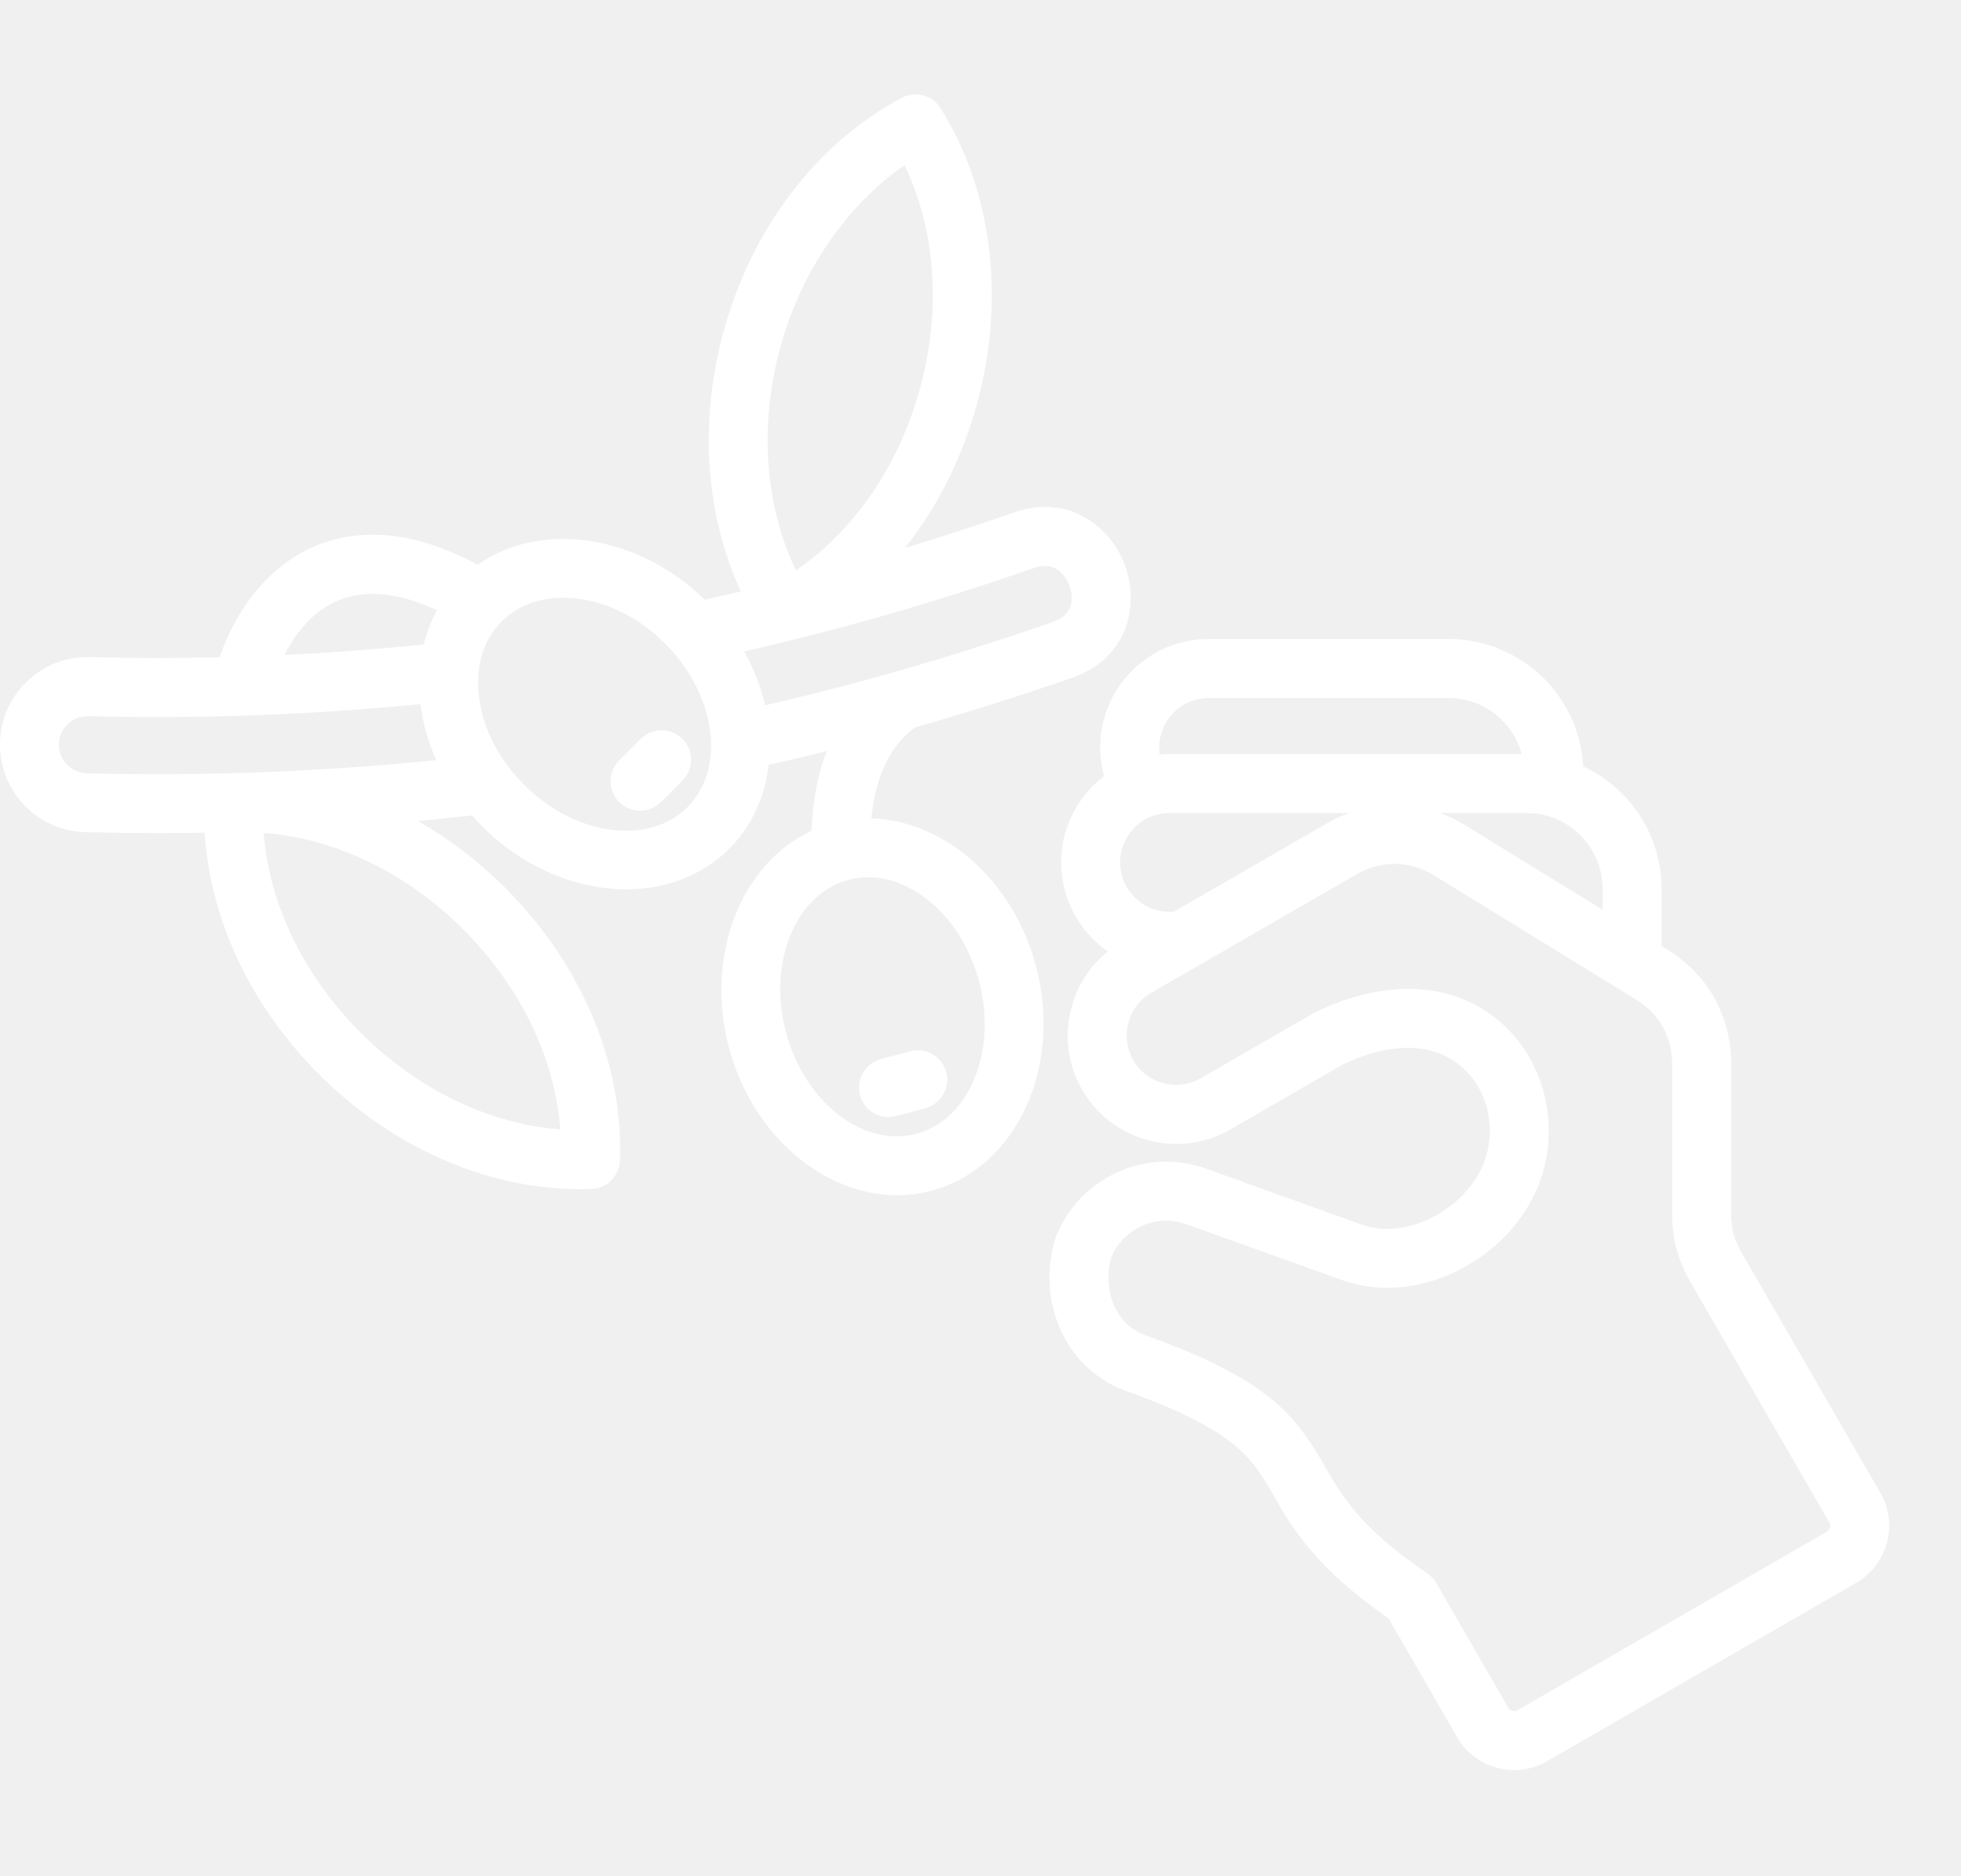
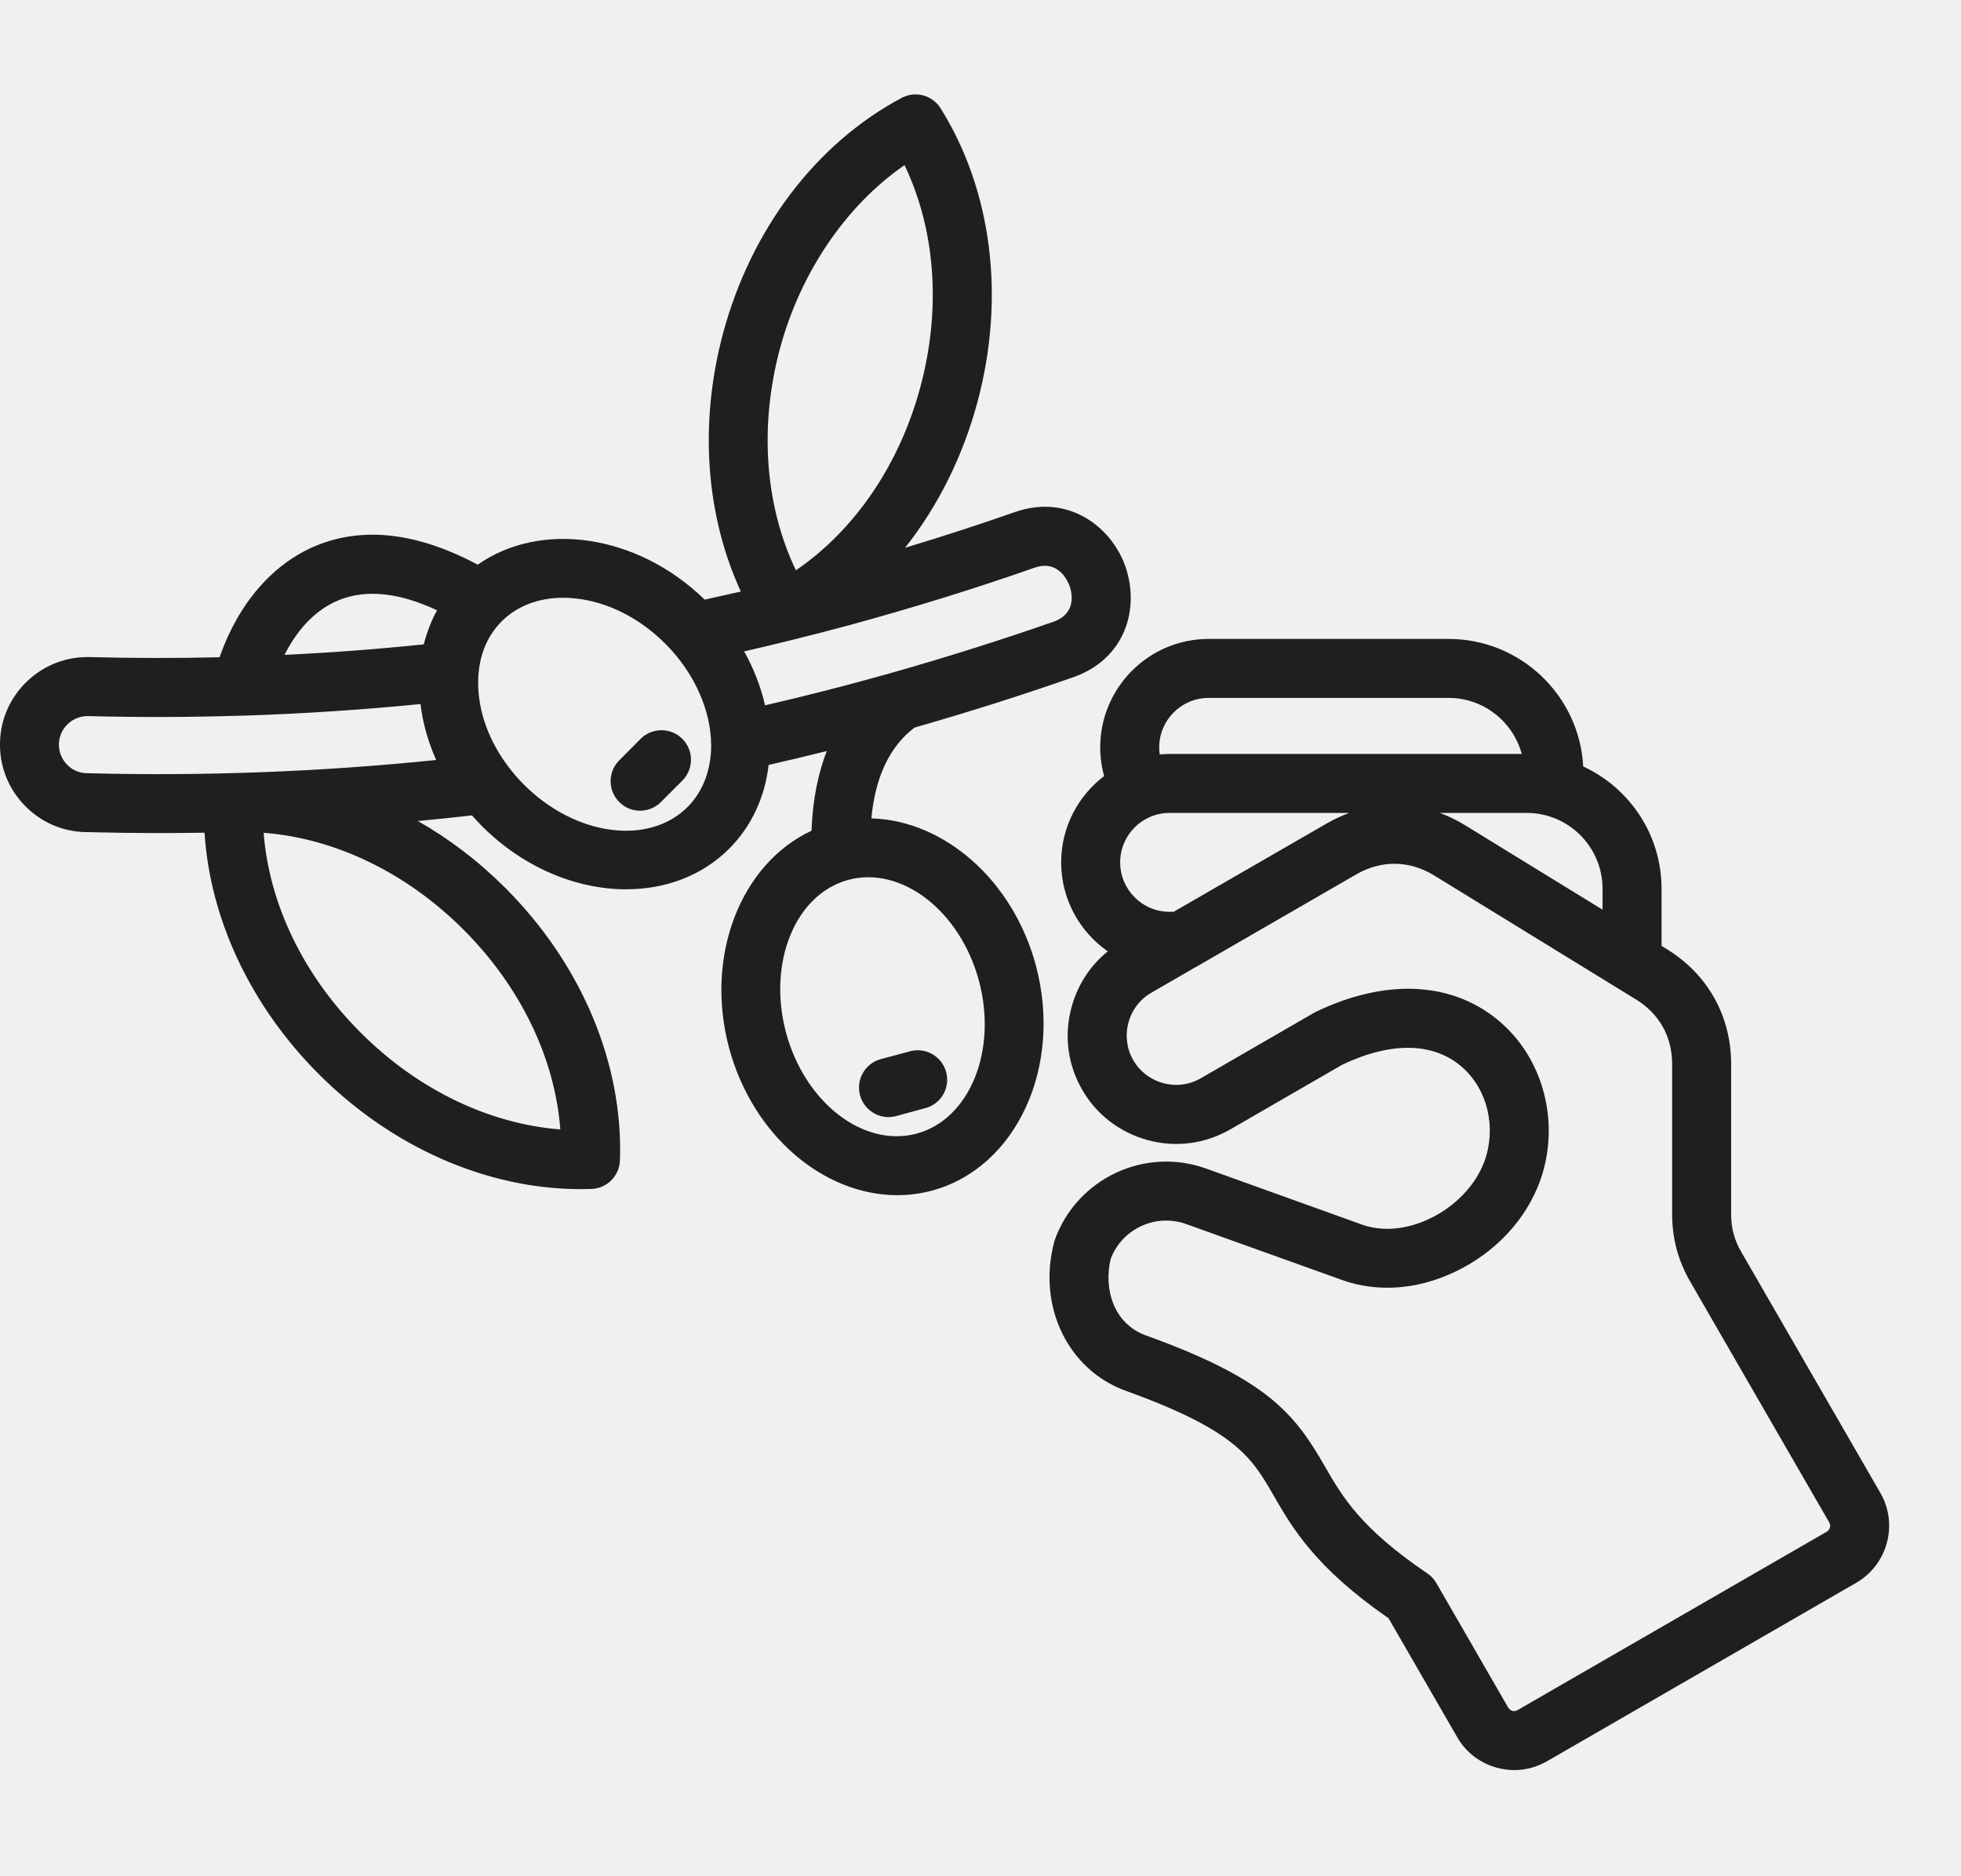
<svg xmlns="http://www.w3.org/2000/svg" width="23" height="22" viewBox="0 0 23 22" fill="none">
-   <g clip-path="url(#clip0_42_3389)">
-     <path d="M8.004 8.668C8.139 8.803 8.139 9.022 8.004 9.157L7.752 9.409C7.685 9.476 7.596 9.51 7.508 9.51C7.419 9.51 7.331 9.476 7.263 9.409C7.128 9.274 7.128 9.055 7.263 8.919L7.515 8.668C7.65 8.533 7.869 8.533 8.004 8.668ZM12.15 11.328C12.467 12.518 11.919 13.701 10.929 13.967C10.794 14.003 10.659 14.021 10.524 14.021C9.661 14.021 8.827 13.32 8.551 12.292C8.262 11.209 8.69 10.131 9.518 9.746C9.532 9.371 9.599 9.063 9.697 8.811C9.47 8.867 9.243 8.922 9.015 8.973C8.972 9.345 8.819 9.69 8.552 9.957C8.232 10.276 7.801 10.432 7.344 10.432C6.764 10.432 6.143 10.181 5.656 9.694C5.615 9.652 5.575 9.609 5.536 9.565C5.325 9.589 5.114 9.611 4.901 9.631C5.267 9.84 5.613 10.103 5.926 10.415C6.821 11.311 7.312 12.477 7.271 13.614C7.264 13.795 7.119 13.941 6.937 13.947C6.895 13.949 6.852 13.95 6.81 13.95C5.714 13.95 4.602 13.463 3.74 12.601C2.941 11.802 2.464 10.786 2.4 9.768C2.22 9.771 2.042 9.773 1.862 9.773C1.576 9.773 1.289 9.769 1.002 9.762C0.729 9.755 0.473 9.643 0.284 9.443C0.095 9.245 -0.006 8.985 0 8.711C0.006 8.436 0.12 8.181 0.319 7.991C0.518 7.801 0.78 7.702 1.053 7.708C1.56 7.722 2.068 7.722 2.575 7.71C2.795 7.079 3.201 6.608 3.713 6.399C4.267 6.173 4.902 6.25 5.603 6.624C6.342 6.105 7.473 6.264 8.265 7.034C8.406 7.003 8.548 6.972 8.689 6.939C8.277 6.044 8.198 4.966 8.48 3.913C8.808 2.689 9.572 1.682 10.576 1.148C10.737 1.063 10.936 1.116 11.032 1.27C11.635 2.235 11.793 3.49 11.465 4.714C11.293 5.357 11.001 5.94 10.615 6.427C11.053 6.295 11.485 6.154 11.906 6.007C12.527 5.791 13.036 6.176 13.2 6.648C13.367 7.128 13.209 7.729 12.583 7.947C11.974 8.159 11.351 8.356 10.727 8.535C10.437 8.754 10.267 9.111 10.22 9.601C11.067 9.623 11.879 10.317 12.15 11.328ZM5.436 10.905C4.767 10.236 3.929 9.833 3.092 9.77C3.157 10.606 3.56 11.444 4.229 12.113C4.898 12.781 5.736 13.185 6.572 13.249C6.508 12.413 6.105 11.574 5.436 10.905ZM9.981 7.329C9.756 7.39 9.53 7.448 9.302 7.505C9.293 7.507 9.283 7.51 9.273 7.512C9.092 7.557 8.91 7.6 8.728 7.642C8.842 7.846 8.924 8.06 8.973 8.274C9.369 8.183 9.766 8.083 10.157 7.977C10.259 7.949 10.361 7.92 10.464 7.891C10.471 7.889 10.478 7.887 10.484 7.885C11.113 7.706 11.741 7.508 12.354 7.294C12.633 7.197 12.571 6.949 12.545 6.876C12.527 6.823 12.419 6.561 12.132 6.661C11.438 6.904 10.713 7.129 9.981 7.329ZM9.335 6.691C10.028 6.217 10.552 5.449 10.796 4.535C11.041 3.621 10.972 2.694 10.609 1.938C9.924 2.411 9.389 3.193 9.147 4.093C8.903 5.007 8.973 5.934 9.335 6.691ZM3.337 7.683C3.884 7.657 4.428 7.615 4.97 7.56C5.006 7.418 5.058 7.284 5.126 7.159C4.68 6.951 4.293 6.911 3.974 7.041C3.663 7.168 3.463 7.433 3.337 7.683ZM5.117 8.916C5.021 8.703 4.959 8.482 4.932 8.259C4.241 8.328 3.544 8.373 2.847 8.395C2.843 8.395 2.838 8.396 2.834 8.396C2.832 8.396 2.83 8.396 2.827 8.396C2.229 8.414 1.631 8.416 1.035 8.401C0.945 8.399 0.86 8.431 0.795 8.493C0.73 8.555 0.694 8.638 0.691 8.728C0.689 8.818 0.722 8.902 0.784 8.967C0.846 9.032 0.929 9.069 1.018 9.071C2.389 9.107 3.765 9.054 5.117 8.916ZM8.341 8.733C8.339 8.714 8.338 8.695 8.339 8.677C8.32 8.331 8.166 7.957 7.887 7.641L7.884 7.637C7.857 7.608 7.83 7.579 7.802 7.55C7.501 7.249 7.128 7.061 6.752 7.02C6.702 7.015 6.653 7.012 6.605 7.012C6.317 7.012 6.065 7.108 5.884 7.289C5.695 7.478 5.629 7.709 5.613 7.898C5.612 7.904 5.612 7.911 5.611 7.917C5.609 7.949 5.608 7.98 5.608 8.008C5.608 8.344 5.733 8.69 5.959 8.99C5.963 8.995 5.967 9.001 5.971 9.006C6.024 9.075 6.082 9.142 6.146 9.205C6.746 9.806 7.607 9.924 8.064 9.468C8.253 9.277 8.343 9.016 8.341 8.733ZM11.482 11.507C11.262 10.687 10.575 10.155 9.951 10.321C9.328 10.489 9 11.293 9.219 12.113C9.439 12.933 10.126 13.465 10.75 13.299C11.372 13.132 11.701 12.328 11.482 11.507ZM10.674 12.332L10.332 12.424C10.147 12.474 10.038 12.664 10.087 12.848C10.129 13.003 10.269 13.104 10.421 13.104C10.451 13.104 10.481 13.1 10.511 13.092L10.853 13C11.038 12.95 11.147 12.761 11.098 12.576C11.048 12.392 10.858 12.283 10.674 12.332ZM21.771 18.567L18.145 20.66C18.027 20.729 17.895 20.764 17.761 20.764C17.694 20.764 17.626 20.755 17.559 20.737C17.359 20.683 17.192 20.555 17.09 20.377L16.286 18.984C15.423 18.386 15.155 17.92 14.938 17.543C14.684 17.101 14.499 16.782 13.209 16.317C12.527 16.074 12.164 15.324 12.364 14.572C12.366 14.562 12.369 14.553 12.372 14.544C12.632 13.824 13.428 13.45 14.147 13.709L15.971 14.365C16.21 14.451 16.492 14.427 16.765 14.297C17.07 14.153 17.313 13.898 17.413 13.616C17.552 13.226 17.448 12.787 17.156 12.525C16.823 12.226 16.322 12.214 15.742 12.491L14.429 13.25C14.136 13.418 13.793 13.463 13.465 13.375C13.136 13.287 12.861 13.077 12.693 12.784C12.523 12.491 12.479 12.148 12.567 11.819C12.637 11.556 12.786 11.328 12.993 11.161C12.663 10.931 12.446 10.548 12.446 10.116C12.446 9.704 12.644 9.337 12.95 9.105C12.92 8.996 12.904 8.883 12.904 8.768C12.904 8.067 13.474 7.496 14.175 7.496H16.991C17.834 7.496 18.525 8.159 18.569 8.991C19.111 9.242 19.488 9.791 19.488 10.426V11.097L19.55 11.135C20.029 11.428 20.304 11.919 20.304 12.482V14.244C20.304 14.407 20.341 14.545 20.424 14.689L22.054 17.512C22.267 17.88 22.14 18.354 21.771 18.567ZM18.796 10.426C18.796 9.936 18.397 9.537 17.907 9.537H16.888C16.989 9.574 17.088 9.622 17.183 9.68L18.797 10.672L18.796 10.426ZM15.564 9.658C15.649 9.609 15.736 9.569 15.825 9.537H13.717C13.398 9.537 13.138 9.797 13.138 10.116C13.138 10.436 13.398 10.696 13.717 10.696H13.765L15.564 9.658ZM13.602 8.851C13.64 8.847 13.679 8.845 13.717 8.845H17.848C17.746 8.467 17.401 8.188 16.991 8.188H14.175C13.856 8.188 13.596 8.448 13.596 8.768C13.596 8.796 13.598 8.823 13.602 8.851ZM21.455 17.858L19.824 15.034C19.681 14.786 19.612 14.528 19.612 14.244V12.482C19.612 12.161 19.461 11.892 19.188 11.725L16.82 10.269C16.534 10.093 16.202 10.088 15.909 10.257L14.031 11.341C14.027 11.343 14.024 11.345 14.021 11.347L13.504 11.645C13.37 11.722 13.275 11.847 13.235 11.997C13.195 12.148 13.215 12.304 13.292 12.437C13.369 12.571 13.494 12.666 13.644 12.706C13.794 12.746 13.95 12.726 14.083 12.649L15.408 11.884C15.415 11.88 15.423 11.876 15.43 11.872C16.271 11.466 17.069 11.516 17.618 12.008C18.117 12.456 18.296 13.194 18.065 13.847C17.902 14.306 17.536 14.697 17.062 14.922C16.621 15.131 16.151 15.163 15.738 15.015L13.913 14.36C13.557 14.232 13.164 14.413 13.028 14.765C12.942 15.111 13.056 15.529 13.442 15.666C14.87 16.18 15.186 16.588 15.537 17.198C15.743 17.556 15.957 17.926 16.74 18.456C16.783 18.485 16.82 18.524 16.846 18.57L17.69 20.032C17.704 20.056 17.724 20.066 17.738 20.069C17.75 20.073 17.773 20.076 17.798 20.062L21.425 17.969C21.464 17.946 21.477 17.896 21.455 17.858Z" fill="white" />
+   <g clip-path="url(#clip0_553_1669)">
+     <path d="M8.003 8.667C8.138 8.802 8.138 9.021 8.003 9.157L7.752 9.408C7.684 9.476 7.596 9.51 7.507 9.51C7.419 9.51 7.33 9.476 7.263 9.408C7.128 9.273 7.128 9.054 7.263 8.919L7.514 8.667C7.649 8.532 7.868 8.532 8.003 8.667ZM12.15 11.327C12.467 12.517 11.919 13.701 10.929 13.967C10.794 14.003 10.659 14.02 10.524 14.02C9.661 14.02 8.827 13.319 8.551 12.292C8.262 11.209 8.69 10.131 9.518 9.745C9.532 9.37 9.599 9.063 9.697 8.81C9.47 8.867 9.242 8.921 9.015 8.973C8.972 9.345 8.819 9.689 8.552 9.956C8.232 10.276 7.8 10.432 7.344 10.432C6.764 10.432 6.143 10.18 5.656 9.694C5.615 9.652 5.575 9.609 5.536 9.565C5.325 9.589 5.113 9.611 4.901 9.631C5.267 9.839 5.613 10.102 5.926 10.415C6.821 11.31 7.311 12.476 7.271 13.614C7.264 13.795 7.118 13.941 6.937 13.947C6.895 13.948 6.852 13.949 6.81 13.949C5.714 13.949 4.602 13.462 3.74 12.601C2.941 11.801 2.464 10.786 2.399 9.768C2.22 9.771 2.042 9.772 1.862 9.772C1.575 9.772 1.289 9.768 1.002 9.761C0.729 9.755 0.473 9.642 0.284 9.443C0.094 9.245 -0.006 8.984 0 8.711C0.006 8.436 0.12 8.18 0.319 7.991C0.518 7.801 0.78 7.701 1.053 7.708C1.559 7.721 2.068 7.722 2.575 7.71C2.795 7.079 3.201 6.608 3.713 6.399C4.267 6.173 4.902 6.25 5.603 6.624C6.342 6.105 7.473 6.263 8.265 7.034C8.406 7.003 8.547 6.971 8.689 6.939C8.277 6.044 8.198 4.966 8.48 3.912C8.808 2.689 9.572 1.682 10.576 1.148C10.737 1.063 10.935 1.116 11.032 1.27C11.635 2.235 11.793 3.49 11.465 4.713C11.293 5.356 11 5.94 10.615 6.426C11.052 6.294 11.485 6.154 11.906 6.006C12.526 5.79 13.036 6.176 13.2 6.647C13.367 7.128 13.209 7.728 12.583 7.946C11.974 8.159 11.351 8.356 10.726 8.535C10.437 8.754 10.266 9.11 10.22 9.6C11.067 9.623 11.879 10.317 12.15 11.327ZM5.436 10.905C4.767 10.236 3.929 9.833 3.092 9.769C3.157 10.606 3.56 11.444 4.229 12.112C4.897 12.781 5.736 13.184 6.572 13.249C6.508 12.412 6.105 11.574 5.436 10.905ZM9.981 7.328C9.756 7.389 9.529 7.448 9.302 7.504C9.293 7.507 9.283 7.509 9.273 7.511C9.092 7.556 8.91 7.6 8.728 7.641C8.842 7.846 8.924 8.059 8.973 8.274C9.369 8.182 9.766 8.083 10.156 7.976C10.259 7.948 10.361 7.92 10.464 7.891C10.471 7.888 10.478 7.887 10.484 7.885C11.113 7.706 11.741 7.508 12.354 7.294C12.633 7.196 12.571 6.949 12.545 6.875C12.526 6.822 12.419 6.56 12.132 6.66C11.438 6.904 10.713 7.128 9.981 7.328ZM9.335 6.69C10.027 6.217 10.552 5.448 10.796 4.535C11.041 3.621 10.971 2.693 10.609 1.937C9.924 2.41 9.389 3.193 9.147 4.092C8.903 5.006 8.973 5.934 9.335 6.69ZM3.337 7.682C3.883 7.656 4.428 7.615 4.97 7.559C5.006 7.418 5.058 7.283 5.126 7.159C4.68 6.95 4.293 6.91 3.974 7.04C3.663 7.167 3.463 7.433 3.337 7.682ZM5.116 8.915C5.021 8.703 4.959 8.482 4.932 8.259C4.24 8.327 3.544 8.373 2.847 8.395C2.843 8.395 2.838 8.396 2.834 8.396C2.832 8.396 2.83 8.395 2.827 8.395C2.229 8.414 1.63 8.416 1.034 8.4C0.945 8.399 0.86 8.431 0.795 8.493C0.73 8.554 0.693 8.638 0.691 8.728C0.689 8.817 0.722 8.902 0.784 8.967C0.846 9.032 0.929 9.069 1.018 9.07C2.389 9.106 3.764 9.054 5.116 8.915ZM8.341 8.733C8.338 8.714 8.338 8.695 8.339 8.676C8.32 8.33 8.166 7.956 7.887 7.64C7.886 7.639 7.884 7.638 7.884 7.637C7.857 7.607 7.83 7.578 7.802 7.55C7.501 7.249 7.128 7.061 6.751 7.02C6.702 7.015 6.653 7.012 6.605 7.012C6.317 7.012 6.065 7.108 5.884 7.289C5.884 7.289 5.884 7.289 5.884 7.289C5.695 7.478 5.629 7.709 5.613 7.898C5.612 7.904 5.612 7.91 5.611 7.917C5.609 7.949 5.608 7.979 5.608 8.008C5.608 8.343 5.733 8.69 5.959 8.989C5.962 8.995 5.967 9 5.971 9.005C6.024 9.075 6.082 9.141 6.146 9.205C6.746 9.806 7.607 9.923 8.064 9.467C8.253 9.277 8.343 9.016 8.341 8.733ZM11.482 11.506C11.262 10.686 10.575 10.155 9.951 10.321C9.328 10.488 9 11.292 9.219 12.113C9.439 12.932 10.126 13.465 10.75 13.298C11.372 13.131 11.701 12.327 11.482 11.506ZM10.674 12.332L10.331 12.424C10.147 12.474 10.037 12.663 10.087 12.848C10.129 13.002 10.269 13.104 10.421 13.104C10.451 13.104 10.481 13.1 10.511 13.092L10.853 12.999C11.038 12.95 11.147 12.76 11.097 12.576C11.048 12.392 10.858 12.282 10.674 12.332ZM21.771 18.567L18.145 20.66C18.026 20.728 17.895 20.764 17.761 20.764C17.694 20.764 17.626 20.754 17.559 20.737C17.359 20.683 17.192 20.555 17.09 20.376L16.286 18.983C15.423 18.386 15.155 17.919 14.938 17.543C14.683 17.101 14.499 16.782 13.209 16.317C12.527 16.073 12.164 15.323 12.364 14.571C12.366 14.562 12.369 14.552 12.372 14.543C12.632 13.823 13.427 13.449 14.147 13.708L15.971 14.364C16.21 14.45 16.492 14.426 16.765 14.297C17.07 14.153 17.312 13.898 17.413 13.616C17.551 13.225 17.448 12.786 17.156 12.524C16.823 12.226 16.321 12.214 15.742 12.49L14.429 13.249C14.429 13.249 14.429 13.249 14.428 13.249C14.135 13.418 13.793 13.463 13.465 13.375C13.136 13.286 12.861 13.076 12.693 12.784C12.523 12.49 12.478 12.147 12.567 11.819C12.637 11.555 12.786 11.327 12.993 11.16C12.663 10.93 12.446 10.548 12.446 10.116C12.446 9.704 12.644 9.336 12.95 9.104C12.92 8.995 12.904 8.882 12.904 8.768C12.904 8.066 13.474 7.495 14.175 7.495H16.991C17.834 7.495 18.525 8.159 18.569 8.991C19.111 9.242 19.488 9.79 19.488 10.426V11.096L19.55 11.134C20.029 11.428 20.304 11.918 20.304 12.482V14.243C20.304 14.407 20.341 14.544 20.424 14.688L22.054 17.512C22.267 17.88 22.14 18.353 21.771 18.567ZM18.796 10.426C18.796 9.935 18.397 9.536 17.907 9.536H16.887C16.989 9.574 17.088 9.621 17.183 9.68L18.796 10.671V10.426H18.796ZM15.564 9.658C15.648 9.609 15.736 9.569 15.825 9.536H13.717C13.398 9.536 13.138 9.796 13.138 10.116C13.138 10.435 13.398 10.696 13.717 10.696H13.765L15.564 9.658ZM13.602 8.85C13.64 8.847 13.678 8.844 13.717 8.844H17.848C17.746 8.466 17.401 8.187 16.991 8.187H14.175C13.856 8.187 13.596 8.447 13.596 8.767C13.596 8.795 13.598 8.823 13.602 8.85ZM21.454 17.858L19.824 15.034C19.681 14.785 19.612 14.527 19.612 14.243V12.482C19.612 12.16 19.461 11.891 19.188 11.724L16.82 10.269C16.534 10.092 16.201 10.087 15.909 10.256L14.031 11.341C14.027 11.342 14.024 11.345 14.021 11.346L13.504 11.645C13.37 11.722 13.275 11.847 13.235 11.997C13.195 12.147 13.215 12.304 13.292 12.437C13.369 12.57 13.494 12.665 13.644 12.706C13.794 12.746 13.95 12.726 14.083 12.649L15.408 11.883C15.415 11.879 15.423 11.875 15.43 11.871C16.271 11.465 17.068 11.515 17.618 12.008C18.117 12.455 18.296 13.194 18.065 13.847C17.901 14.305 17.536 14.697 17.061 14.921C16.621 15.13 16.151 15.163 15.738 15.014L13.913 14.359C13.557 14.231 13.163 14.412 13.028 14.764C12.942 15.111 13.056 15.528 13.442 15.666C14.869 16.18 15.186 16.587 15.537 17.198C15.743 17.556 15.957 17.926 16.74 18.456C16.783 18.485 16.82 18.524 16.846 18.569L17.69 20.032C17.704 20.055 17.724 20.065 17.738 20.069C17.75 20.072 17.773 20.075 17.798 20.061L21.425 17.968C21.464 17.946 21.477 17.896 21.454 17.858Z" fill="#1E1F1E" />
  </g>
  <defs>
-     <clipPath id="clip0_42_3389">
+     <clipPath id="clip0_553_1669">
      <rect width="22.426" height="21.872" fill="white" />
    </clipPath>
  </defs>
</svg>
